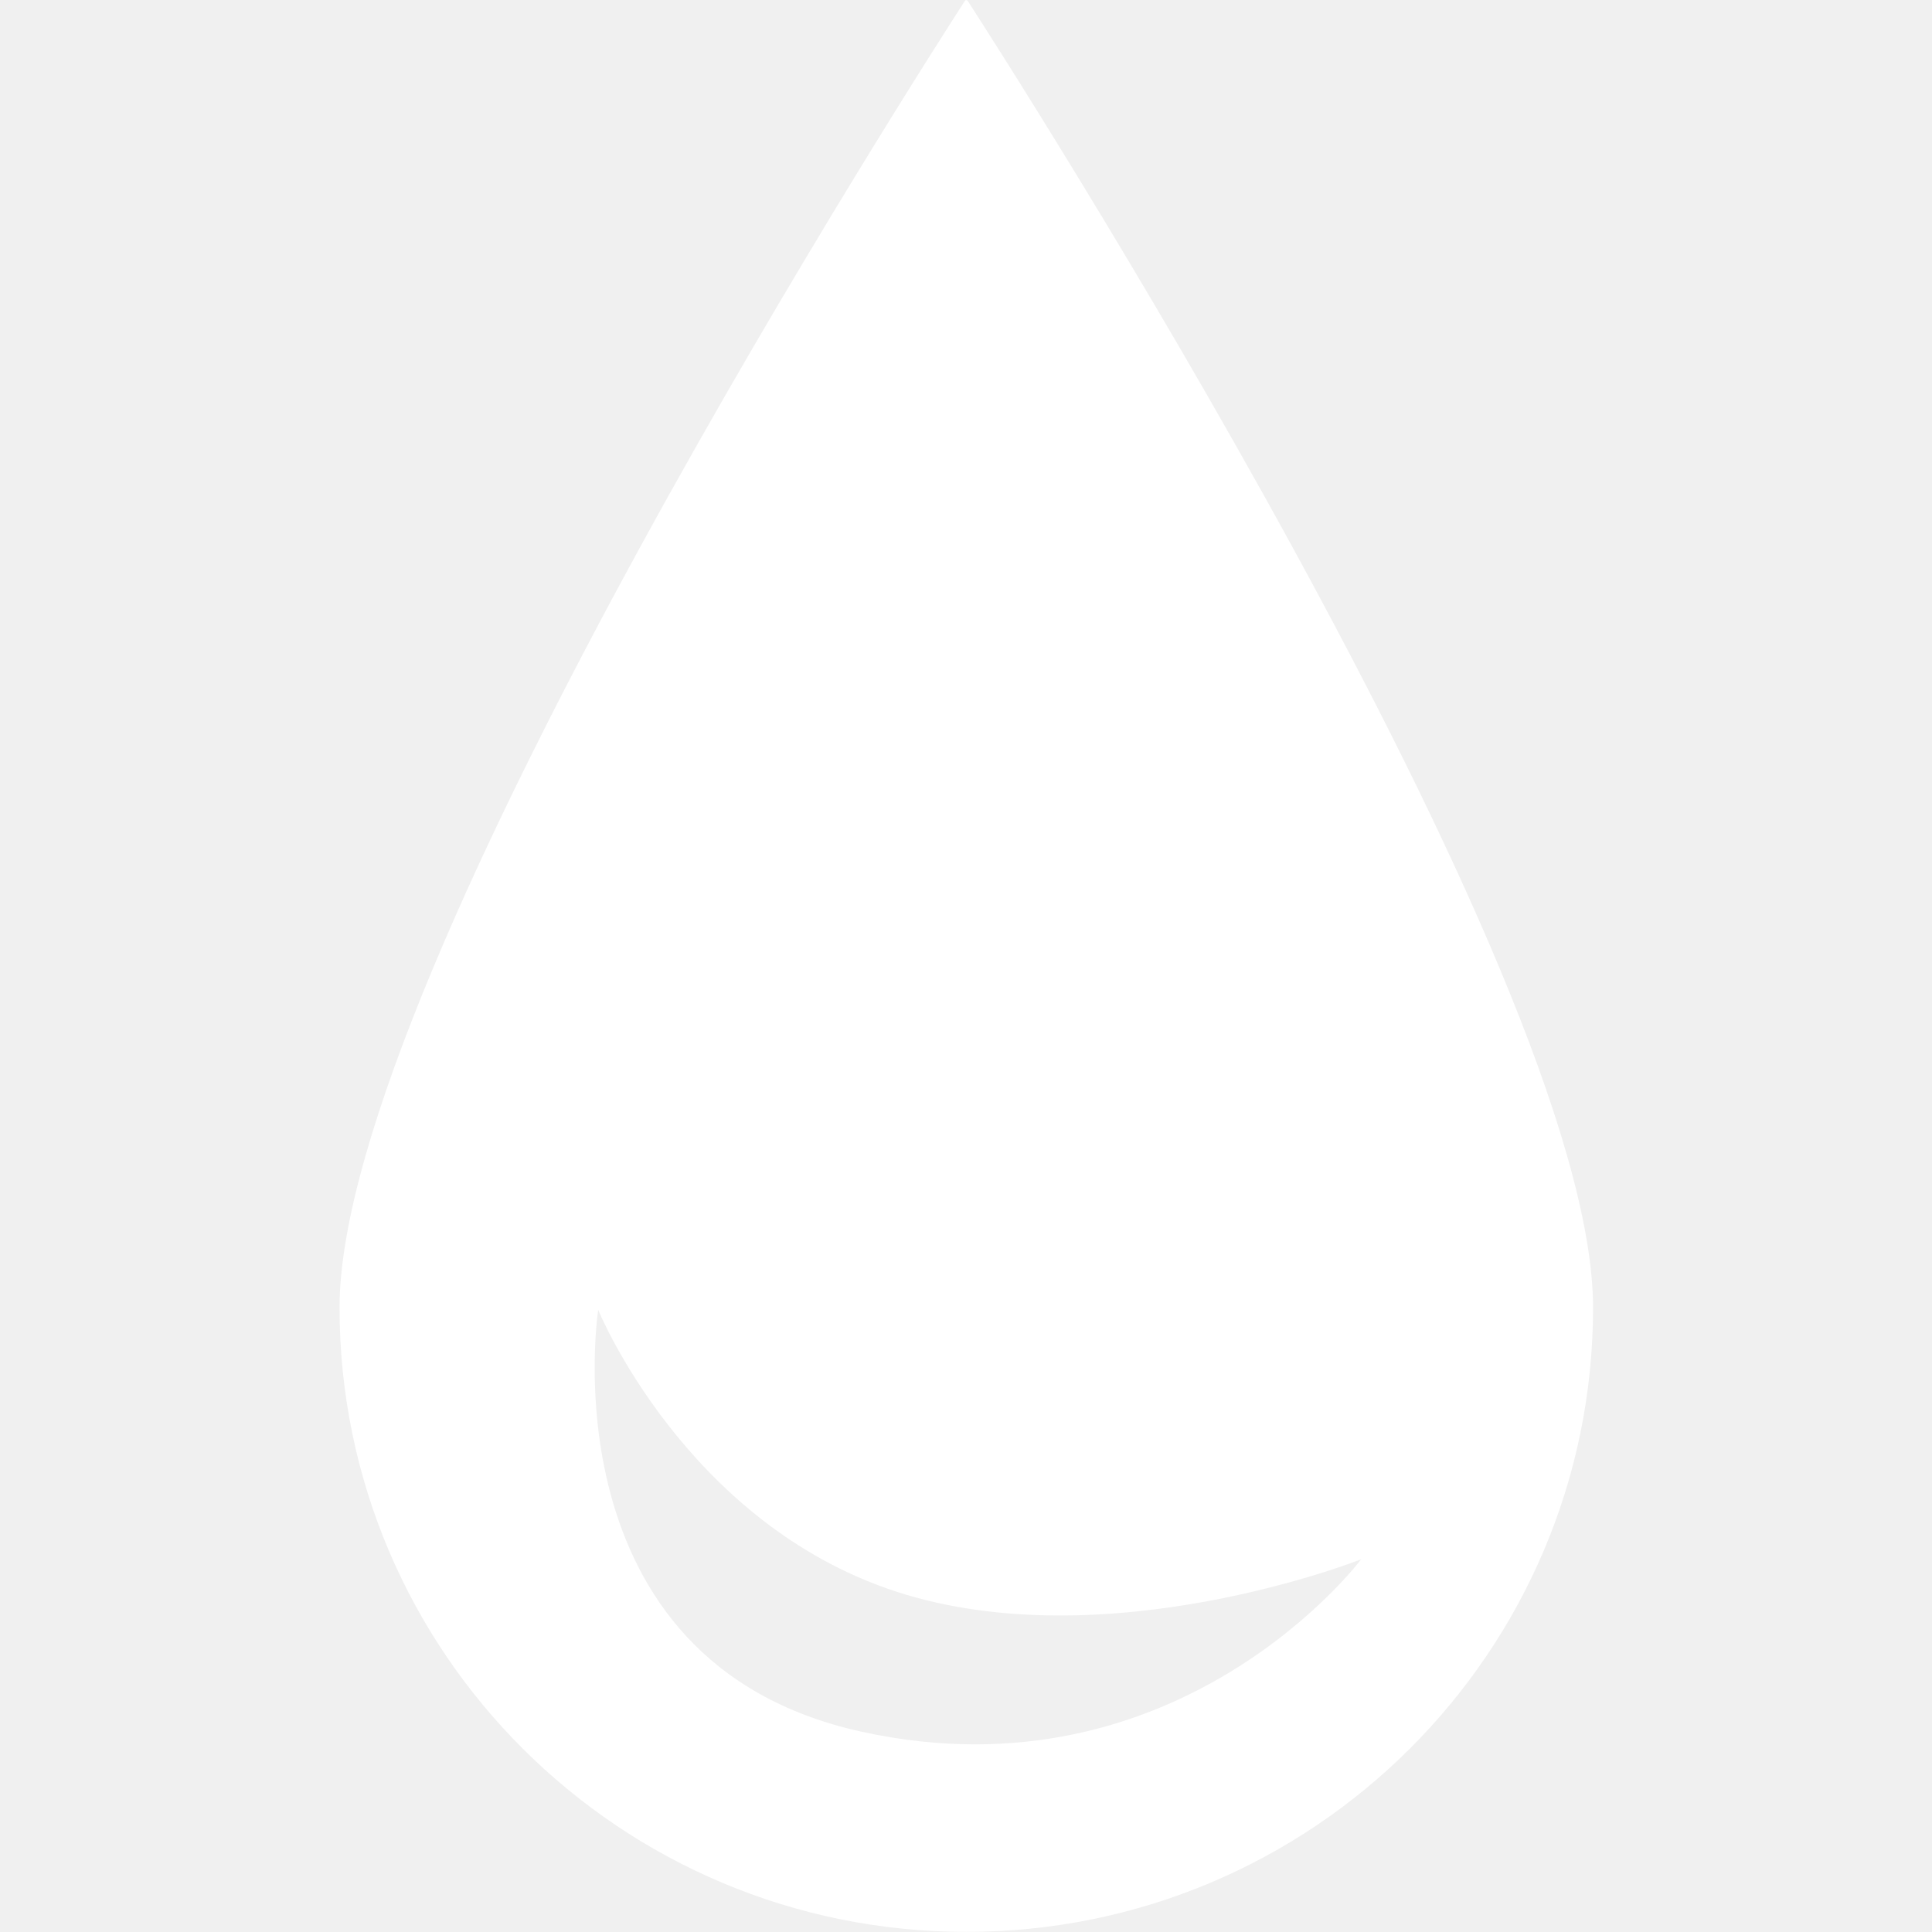
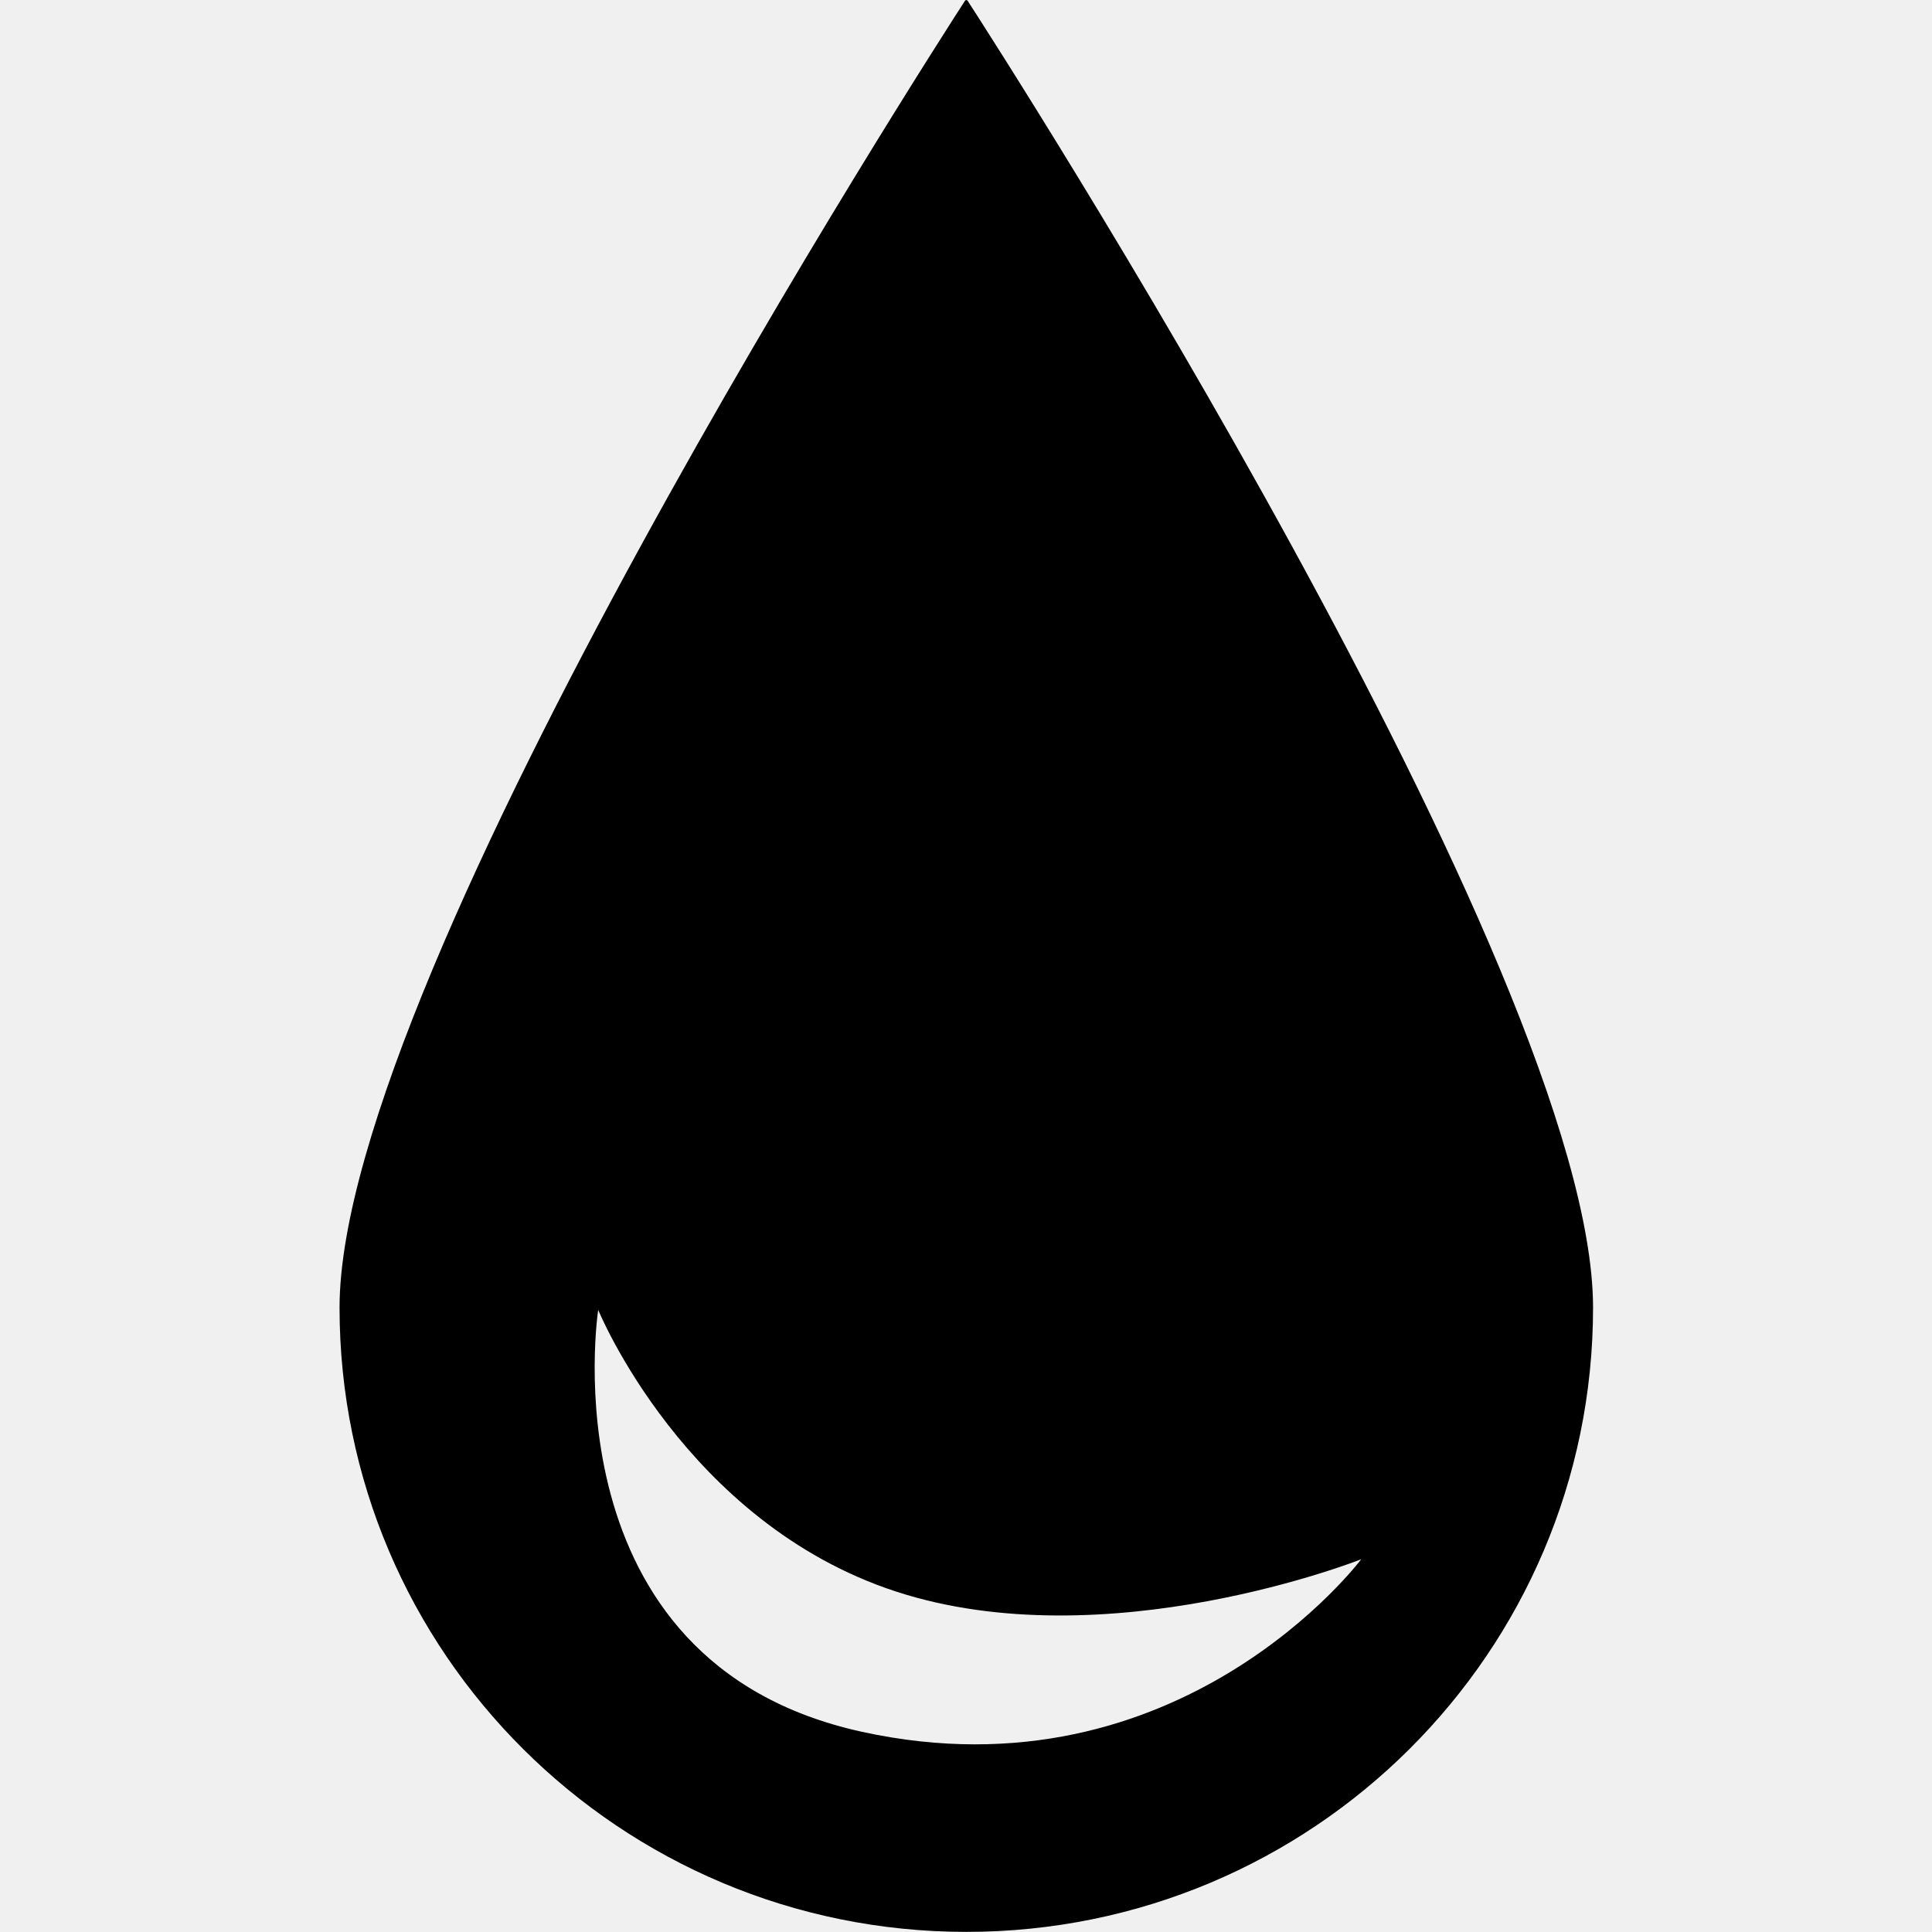
<svg xmlns="http://www.w3.org/2000/svg" width="16" height="16" viewBox="0 0 16 16" fill="none">
-   <path fill-rule="evenodd" clip-rule="evenodd" d="M13.193 10.829C13.193 13.684 10.869 15.999 8.003 15.999C5.136 15.999 2.812 13.684 2.812 10.829C2.812 8.051 7.722 0.423 7.991 0.007C7.997 -0.002 8.008 -0.002 8.014 0.007C8.283 0.423 13.193 8.051 13.193 10.829ZM7.138 14.342C4.504 13.765 4.954 10.848 4.954 10.848C4.954 10.848 5.674 12.609 7.419 13.18C9.164 13.75 11.273 12.913 11.273 12.913C11.273 12.913 9.771 14.918 7.138 14.342Z" fill="white" />
+   <path fill-rule="evenodd" clip-rule="evenodd" d="M13.193 10.829C13.193 13.684 10.869 15.999 8.003 15.999C5.136 15.999 2.812 13.684 2.812 10.829C2.812 8.051 7.722 0.423 7.991 0.007C7.997 -0.002 8.008 -0.002 8.014 0.007C8.283 0.423 13.193 8.051 13.193 10.829ZM7.138 14.342C4.504 13.765 4.954 10.848 4.954 10.848C4.954 10.848 5.674 12.609 7.419 13.18C9.164 13.75 11.273 12.913 11.273 12.913C11.273 12.913 9.771 14.918 7.138 14.342Z" fill="black" />
</svg>
